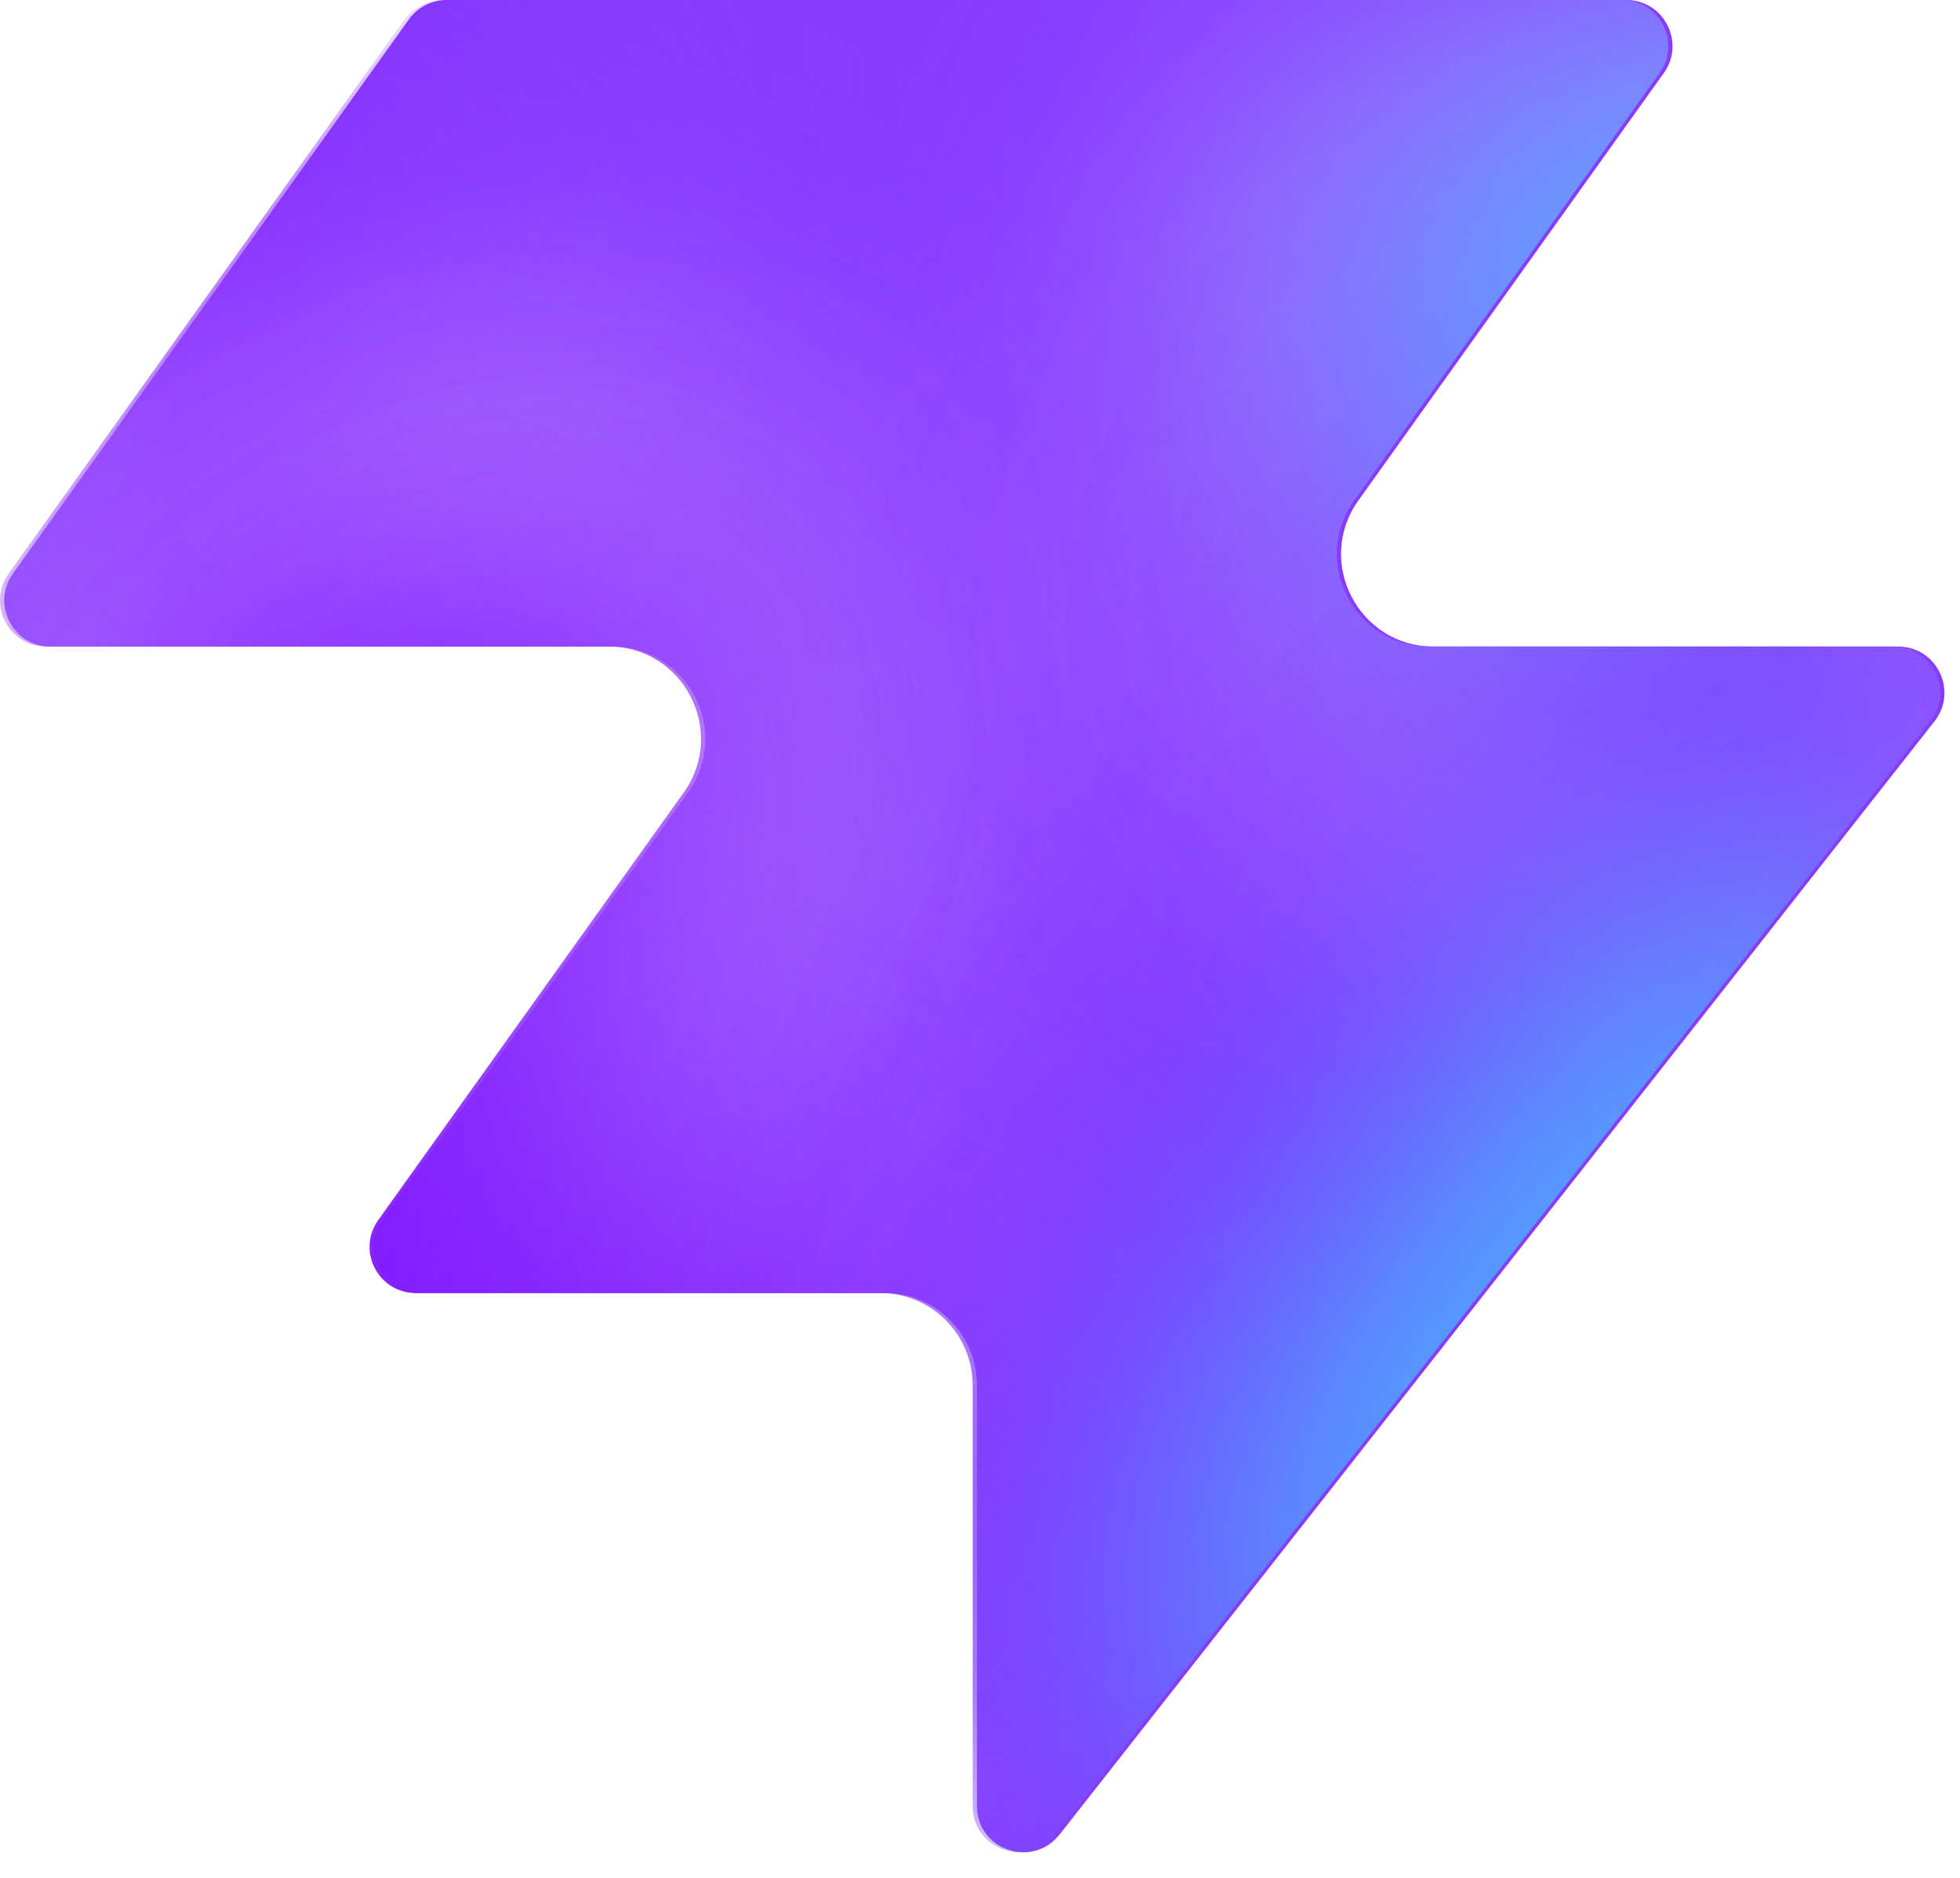
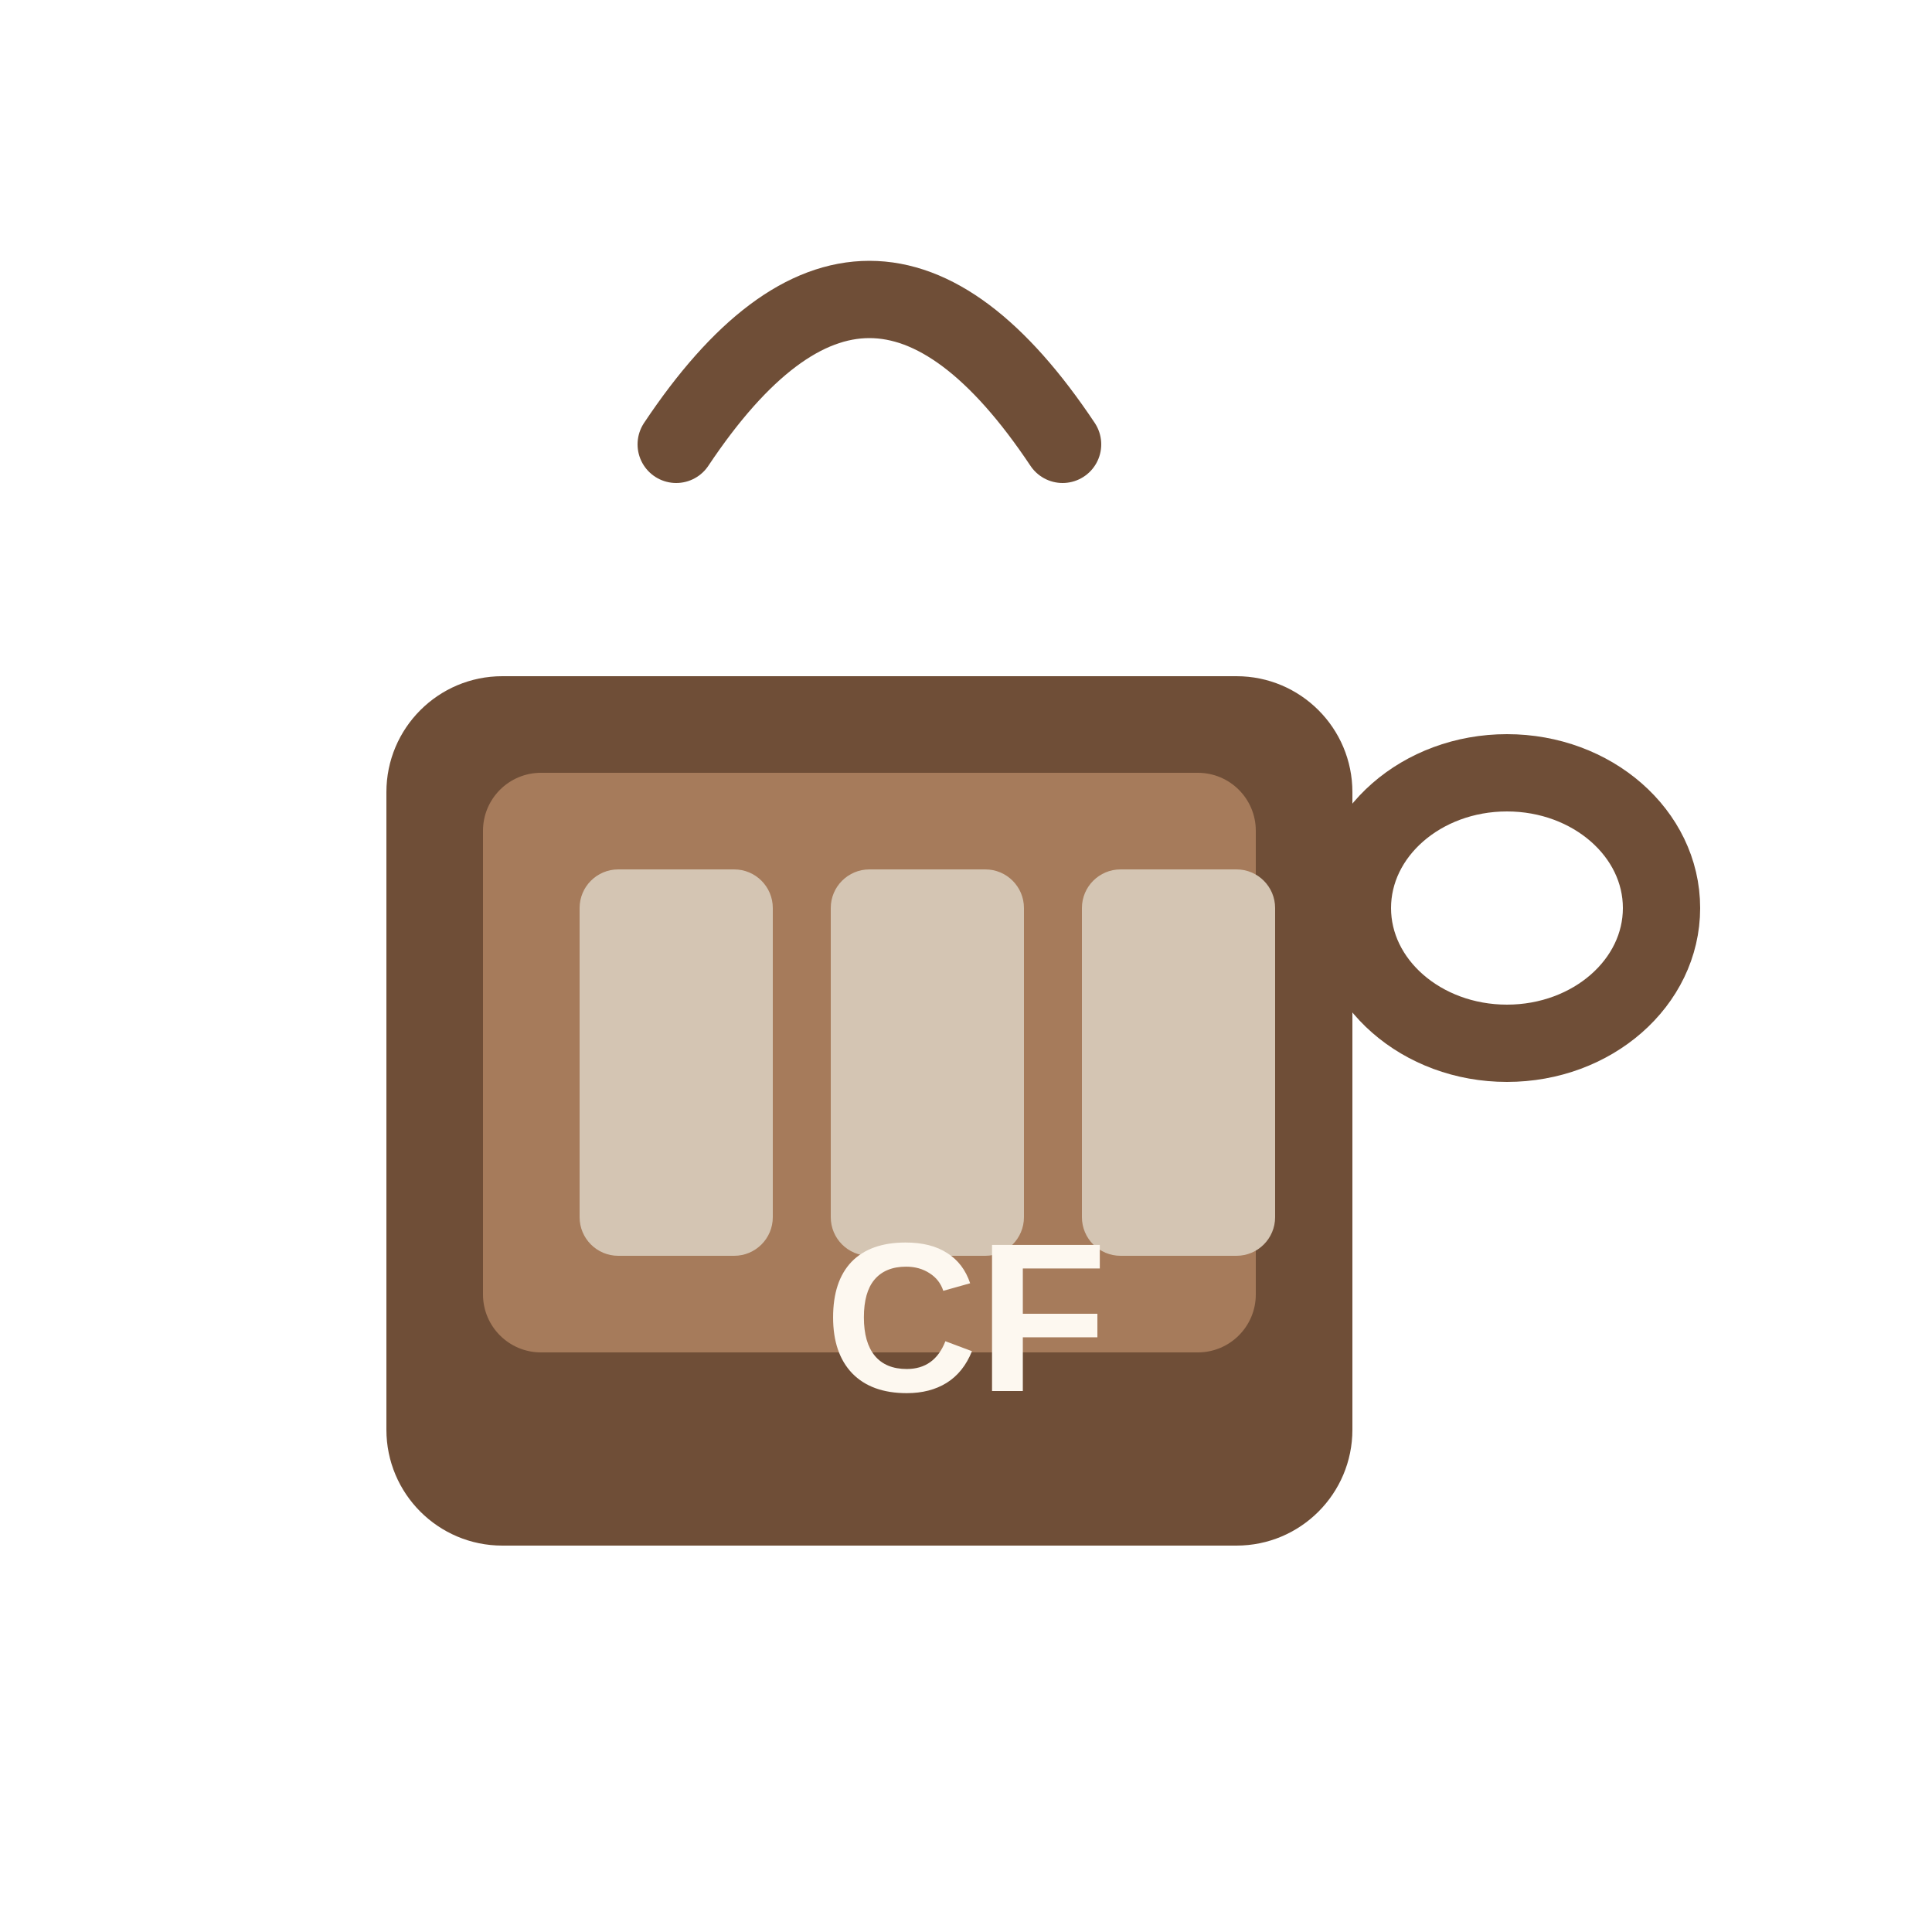
- <svg xmlns="http://www.w3.org/2000/svg" width="48" height="46" fill="none" viewBox="0 0 48 46">
-   <path fill="#863bff" d="M25.946 44.938c-.664.845-2.021.375-2.021-.698V33.937a2.26 2.26 0 0 0-2.262-2.262H10.287c-.92 0-1.456-1.04-.92-1.788l7.48-10.471c1.07-1.497 0-3.578-1.842-3.578H1.237c-.92 0-1.456-1.04-.92-1.788L10.013.474c.214-.297.556-.474.92-.474h28.894c.92 0 1.456 1.04.92 1.788l-7.48 10.471c-1.07 1.498 0 3.579 1.842 3.579h11.377c.943 0 1.473 1.088.89 1.83L25.947 44.94z" style="fill:#863bff;fill:color(display-p3 .525 .23 1);fill-opacity:1" />
-   <mask id="a" width="48" height="46" x="0" y="0" maskUnits="userSpaceOnUse" style="mask-type:alpha">
-     <path fill="#000" d="M25.842 44.938c-.664.844-2.021.375-2.021-.698V33.937a2.26 2.26 0 0 0-2.262-2.262H10.183c-.92 0-1.456-1.04-.92-1.788l7.48-10.471c1.07-1.498 0-3.579-1.842-3.579H1.133c-.92 0-1.456-1.04-.92-1.787L9.91.473c.214-.297.556-.474.92-.474h28.894c.92 0 1.456 1.04.92 1.788l-7.48 10.471c-1.07 1.498 0 3.578 1.842 3.578h11.377c.943 0 1.473 1.088.89 1.832L25.843 44.94z" style="fill:#000;fill-opacity:1" />
-   </mask>
-   <g mask="url(#a)">
-     <g filter="url(#b)">
-       <ellipse cx="5.508" cy="14.704" fill="#ede6ff" rx="5.508" ry="14.704" style="fill:#ede6ff;fill:color(display-p3 .927 .903 1);fill-opacity:1" transform="matrix(.00324 1 1 -.00324 -4.47 31.516)" />
-     </g>
-     <g filter="url(#c)">
-       <ellipse cx="10.399" cy="29.851" fill="#ede6ff" rx="10.399" ry="29.851" style="fill:#ede6ff;fill:color(display-p3 .927 .903 1);fill-opacity:1" transform="matrix(.00324 1 1 -.00324 -39.328 7.883)" />
-     </g>
-     <g filter="url(#d)">
-       <ellipse cx="5.508" cy="30.487" fill="#7e14ff" rx="5.508" ry="30.487" style="fill:#7e14ff;fill:color(display-p3 .492 .077 1);fill-opacity:1" transform="rotate(89.814 -25.913 -14.639)scale(1 -1)" />
-     </g>
-     <g filter="url(#e)">
-       <ellipse cx="5.508" cy="30.599" fill="#7e14ff" rx="5.508" ry="30.599" style="fill:#7e14ff;fill:color(display-p3 .492 .077 1);fill-opacity:1" transform="rotate(89.814 -32.644 -3.334)scale(1 -1)" />
-     </g>
-     <g filter="url(#f)">
-       <ellipse cx="5.508" cy="30.599" fill="#7e14ff" rx="5.508" ry="30.599" style="fill:#7e14ff;fill:color(display-p3 .492 .077 1);fill-opacity:1" transform="matrix(.00324 1 1 -.00324 -34.34 30.47)" />
-     </g>
-     <g filter="url(#g)">
-       <ellipse cx="14.072" cy="22.078" fill="#ede6ff" rx="14.072" ry="22.078" style="fill:#ede6ff;fill:color(display-p3 .927 .903 1);fill-opacity:1" transform="rotate(93.35 24.506 48.493)scale(-1 1)" />
-     </g>
-     <g filter="url(#h)">
-       <ellipse cx="3.47" cy="21.501" fill="#7e14ff" rx="3.47" ry="21.501" style="fill:#7e14ff;fill:color(display-p3 .492 .077 1);fill-opacity:1" transform="rotate(89.009 28.708 47.59)scale(-1 1)" />
-     </g>
-     <g filter="url(#i)">
-       <ellipse cx="3.47" cy="21.501" fill="#7e14ff" rx="3.47" ry="21.501" style="fill:#7e14ff;fill:color(display-p3 .492 .077 1);fill-opacity:1" transform="rotate(89.009 28.708 47.59)scale(-1 1)" />
-     </g>
-     <g filter="url(#j)">
-       <ellipse cx=".387" cy="8.972" fill="#7e14ff" rx="4.407" ry="29.108" style="fill:#7e14ff;fill:color(display-p3 .492 .077 1);fill-opacity:1" transform="rotate(39.51 .387 8.972)" />
-     </g>
-     <g filter="url(#k)">
-       <ellipse cx="47.523" cy="-6.092" fill="#7e14ff" rx="4.407" ry="29.108" style="fill:#7e14ff;fill:color(display-p3 .492 .077 1);fill-opacity:1" transform="rotate(37.892 47.523 -6.092)" />
-     </g>
-     <g filter="url(#l)">
-       <ellipse cx="41.412" cy="6.333" fill="#47bfff" rx="5.971" ry="9.665" style="fill:#47bfff;fill:color(display-p3 .28 .748 1);fill-opacity:1" transform="rotate(37.892 41.412 6.333)" />
-     </g>
-     <g filter="url(#m)">
-       <ellipse cx="-1.879" cy="38.332" fill="#7e14ff" rx="4.407" ry="29.108" style="fill:#7e14ff;fill:color(display-p3 .492 .077 1);fill-opacity:1" transform="rotate(37.892 -1.88 38.332)" />
-     </g>
-     <g filter="url(#n)">
-       <ellipse cx="-1.879" cy="38.332" fill="#7e14ff" rx="4.407" ry="29.108" style="fill:#7e14ff;fill:color(display-p3 .492 .077 1);fill-opacity:1" transform="rotate(37.892 -1.88 38.332)" />
-     </g>
-     <g filter="url(#o)">
-       <ellipse cx="35.651" cy="29.907" fill="#7e14ff" rx="4.407" ry="29.108" style="fill:#7e14ff;fill:color(display-p3 .492 .077 1);fill-opacity:1" transform="rotate(37.892 35.651 29.907)" />
-     </g>
-     <g filter="url(#p)">
-       <ellipse cx="38.418" cy="32.4" fill="#47bfff" rx="5.971" ry="15.297" style="fill:#47bfff;fill:color(display-p3 .28 .748 1);fill-opacity:1" transform="rotate(37.892 38.418 32.4)" />
-     </g>
-   </g>
-   <defs>
-     <filter id="b" width="60.045" height="41.654" x="-19.77" y="16.149" color-interpolation-filters="sRGB" filterUnits="userSpaceOnUse">
-       <feFlood flood-opacity="0" result="BackgroundImageFix" />
-       <feBlend in="SourceGraphic" in2="BackgroundImageFix" result="shape" />
-       <feGaussianBlur result="effect1_foregroundBlur_2002_17158" stdDeviation="7.659" />
-     </filter>
-     <filter id="c" width="90.34" height="51.437" x="-54.613" y="-7.533" color-interpolation-filters="sRGB" filterUnits="userSpaceOnUse">
-       <feFlood flood-opacity="0" result="BackgroundImageFix" />
-       <feBlend in="SourceGraphic" in2="BackgroundImageFix" result="shape" />
-       <feGaussianBlur result="effect1_foregroundBlur_2002_17158" stdDeviation="7.659" />
-     </filter>
-     <filter id="d" width="79.355" height="29.4" x="-49.64" y="2.03" color-interpolation-filters="sRGB" filterUnits="userSpaceOnUse">
-       <feFlood flood-opacity="0" result="BackgroundImageFix" />
-       <feBlend in="SourceGraphic" in2="BackgroundImageFix" result="shape" />
-       <feGaussianBlur result="effect1_foregroundBlur_2002_17158" stdDeviation="4.596" />
-     </filter>
-     <filter id="e" width="79.579" height="29.4" x="-45.045" y="20.029" color-interpolation-filters="sRGB" filterUnits="userSpaceOnUse">
-       <feFlood flood-opacity="0" result="BackgroundImageFix" />
-       <feBlend in="SourceGraphic" in2="BackgroundImageFix" result="shape" />
-       <feGaussianBlur result="effect1_foregroundBlur_2002_17158" stdDeviation="4.596" />
-     </filter>
-     <filter id="f" width="79.579" height="29.4" x="-43.513" y="21.178" color-interpolation-filters="sRGB" filterUnits="userSpaceOnUse">
-       <feFlood flood-opacity="0" result="BackgroundImageFix" />
-       <feBlend in="SourceGraphic" in2="BackgroundImageFix" result="shape" />
-       <feGaussianBlur result="effect1_foregroundBlur_2002_17158" stdDeviation="4.596" />
-     </filter>
-     <filter id="g" width="74.749" height="58.852" x="15.756" y="-17.901" color-interpolation-filters="sRGB" filterUnits="userSpaceOnUse">
-       <feFlood flood-opacity="0" result="BackgroundImageFix" />
-       <feBlend in="SourceGraphic" in2="BackgroundImageFix" result="shape" />
-       <feGaussianBlur result="effect1_foregroundBlur_2002_17158" stdDeviation="7.659" />
-     </filter>
-     <filter id="h" width="61.377" height="25.362" x="23.548" y="2.284" color-interpolation-filters="sRGB" filterUnits="userSpaceOnUse">
-       <feFlood flood-opacity="0" result="BackgroundImageFix" />
-       <feBlend in="SourceGraphic" in2="BackgroundImageFix" result="shape" />
-       <feGaussianBlur result="effect1_foregroundBlur_2002_17158" stdDeviation="4.596" />
-     </filter>
-     <filter id="i" width="61.377" height="25.362" x="23.548" y="2.284" color-interpolation-filters="sRGB" filterUnits="userSpaceOnUse">
-       <feFlood flood-opacity="0" result="BackgroundImageFix" />
-       <feBlend in="SourceGraphic" in2="BackgroundImageFix" result="shape" />
-       <feGaussianBlur result="effect1_foregroundBlur_2002_17158" stdDeviation="4.596" />
-     </filter>
-     <filter id="j" width="56.045" height="63.649" x="-27.636" y="-22.853" color-interpolation-filters="sRGB" filterUnits="userSpaceOnUse">
-       <feFlood flood-opacity="0" result="BackgroundImageFix" />
-       <feBlend in="SourceGraphic" in2="BackgroundImageFix" result="shape" />
-       <feGaussianBlur result="effect1_foregroundBlur_2002_17158" stdDeviation="4.596" />
-     </filter>
-     <filter id="k" width="54.814" height="64.646" x="20.116" y="-38.415" color-interpolation-filters="sRGB" filterUnits="userSpaceOnUse">
-       <feFlood flood-opacity="0" result="BackgroundImageFix" />
-       <feBlend in="SourceGraphic" in2="BackgroundImageFix" result="shape" />
-       <feGaussianBlur result="effect1_foregroundBlur_2002_17158" stdDeviation="4.596" />
-     </filter>
-     <filter id="l" width="33.541" height="35.313" x="24.641" y="-11.323" color-interpolation-filters="sRGB" filterUnits="userSpaceOnUse">
-       <feFlood flood-opacity="0" result="BackgroundImageFix" />
-       <feBlend in="SourceGraphic" in2="BackgroundImageFix" result="shape" />
-       <feGaussianBlur result="effect1_foregroundBlur_2002_17158" stdDeviation="4.596" />
-     </filter>
-     <filter id="m" width="54.814" height="64.646" x="-29.286" y="6.009" color-interpolation-filters="sRGB" filterUnits="userSpaceOnUse">
-       <feFlood flood-opacity="0" result="BackgroundImageFix" />
-       <feBlend in="SourceGraphic" in2="BackgroundImageFix" result="shape" />
-       <feGaussianBlur result="effect1_foregroundBlur_2002_17158" stdDeviation="4.596" />
-     </filter>
-     <filter id="n" width="54.814" height="64.646" x="-29.286" y="6.009" color-interpolation-filters="sRGB" filterUnits="userSpaceOnUse">
-       <feFlood flood-opacity="0" result="BackgroundImageFix" />
-       <feBlend in="SourceGraphic" in2="BackgroundImageFix" result="shape" />
-       <feGaussianBlur result="effect1_foregroundBlur_2002_17158" stdDeviation="4.596" />
-     </filter>
-     <filter id="o" width="54.814" height="64.646" x="8.244" y="-2.416" color-interpolation-filters="sRGB" filterUnits="userSpaceOnUse">
-       <feFlood flood-opacity="0" result="BackgroundImageFix" />
-       <feBlend in="SourceGraphic" in2="BackgroundImageFix" result="shape" />
-       <feGaussianBlur result="effect1_foregroundBlur_2002_17158" stdDeviation="4.596" />
-     </filter>
-     <filter id="p" width="39.409" height="43.623" x="18.713" y="10.588" color-interpolation-filters="sRGB" filterUnits="userSpaceOnUse">
-       <feFlood flood-opacity="0" result="BackgroundImageFix" />
-       <feBlend in="SourceGraphic" in2="BackgroundImageFix" result="shape" />
-       <feGaussianBlur result="effect1_foregroundBlur_2002_17158" stdDeviation="4.596" />
-     </filter>
-   </defs>
+ <svg xmlns="http://www.w3.org/2000/svg" viewBox="0 0 100 100">
+   <rect x="20" y="35" width="50" height="45" rx="6" fill="#6F4E37" />
+   <rect x="25" y="40" width="40" height="30" rx="3" fill="#A67B5B" />
+   <rect x="30" y="45" width="10" height="20" rx="2" fill="#D4C5B3" />
+   <rect x="43" y="45" width="10" height="20" rx="2" fill="#D4C5B3" />
+   <rect x="56" y="45" width="10" height="20" rx="2" fill="#D4C5B3" />
+   <rect x="70" y="40" width="16" height="14" rx="8" fill="none" stroke="#6F4E37" stroke-width="4" />
+   <path d="M35 23 Q45 8 55 23" fill="none" stroke="#6F4E37" stroke-width="4" stroke-linecap="round" />
+   <text x="50" y="72" text-anchor="middle" font-size="11" font-family="Arial" font-weight="bold" fill="#FDF8F0">CF</text>
</svg>
